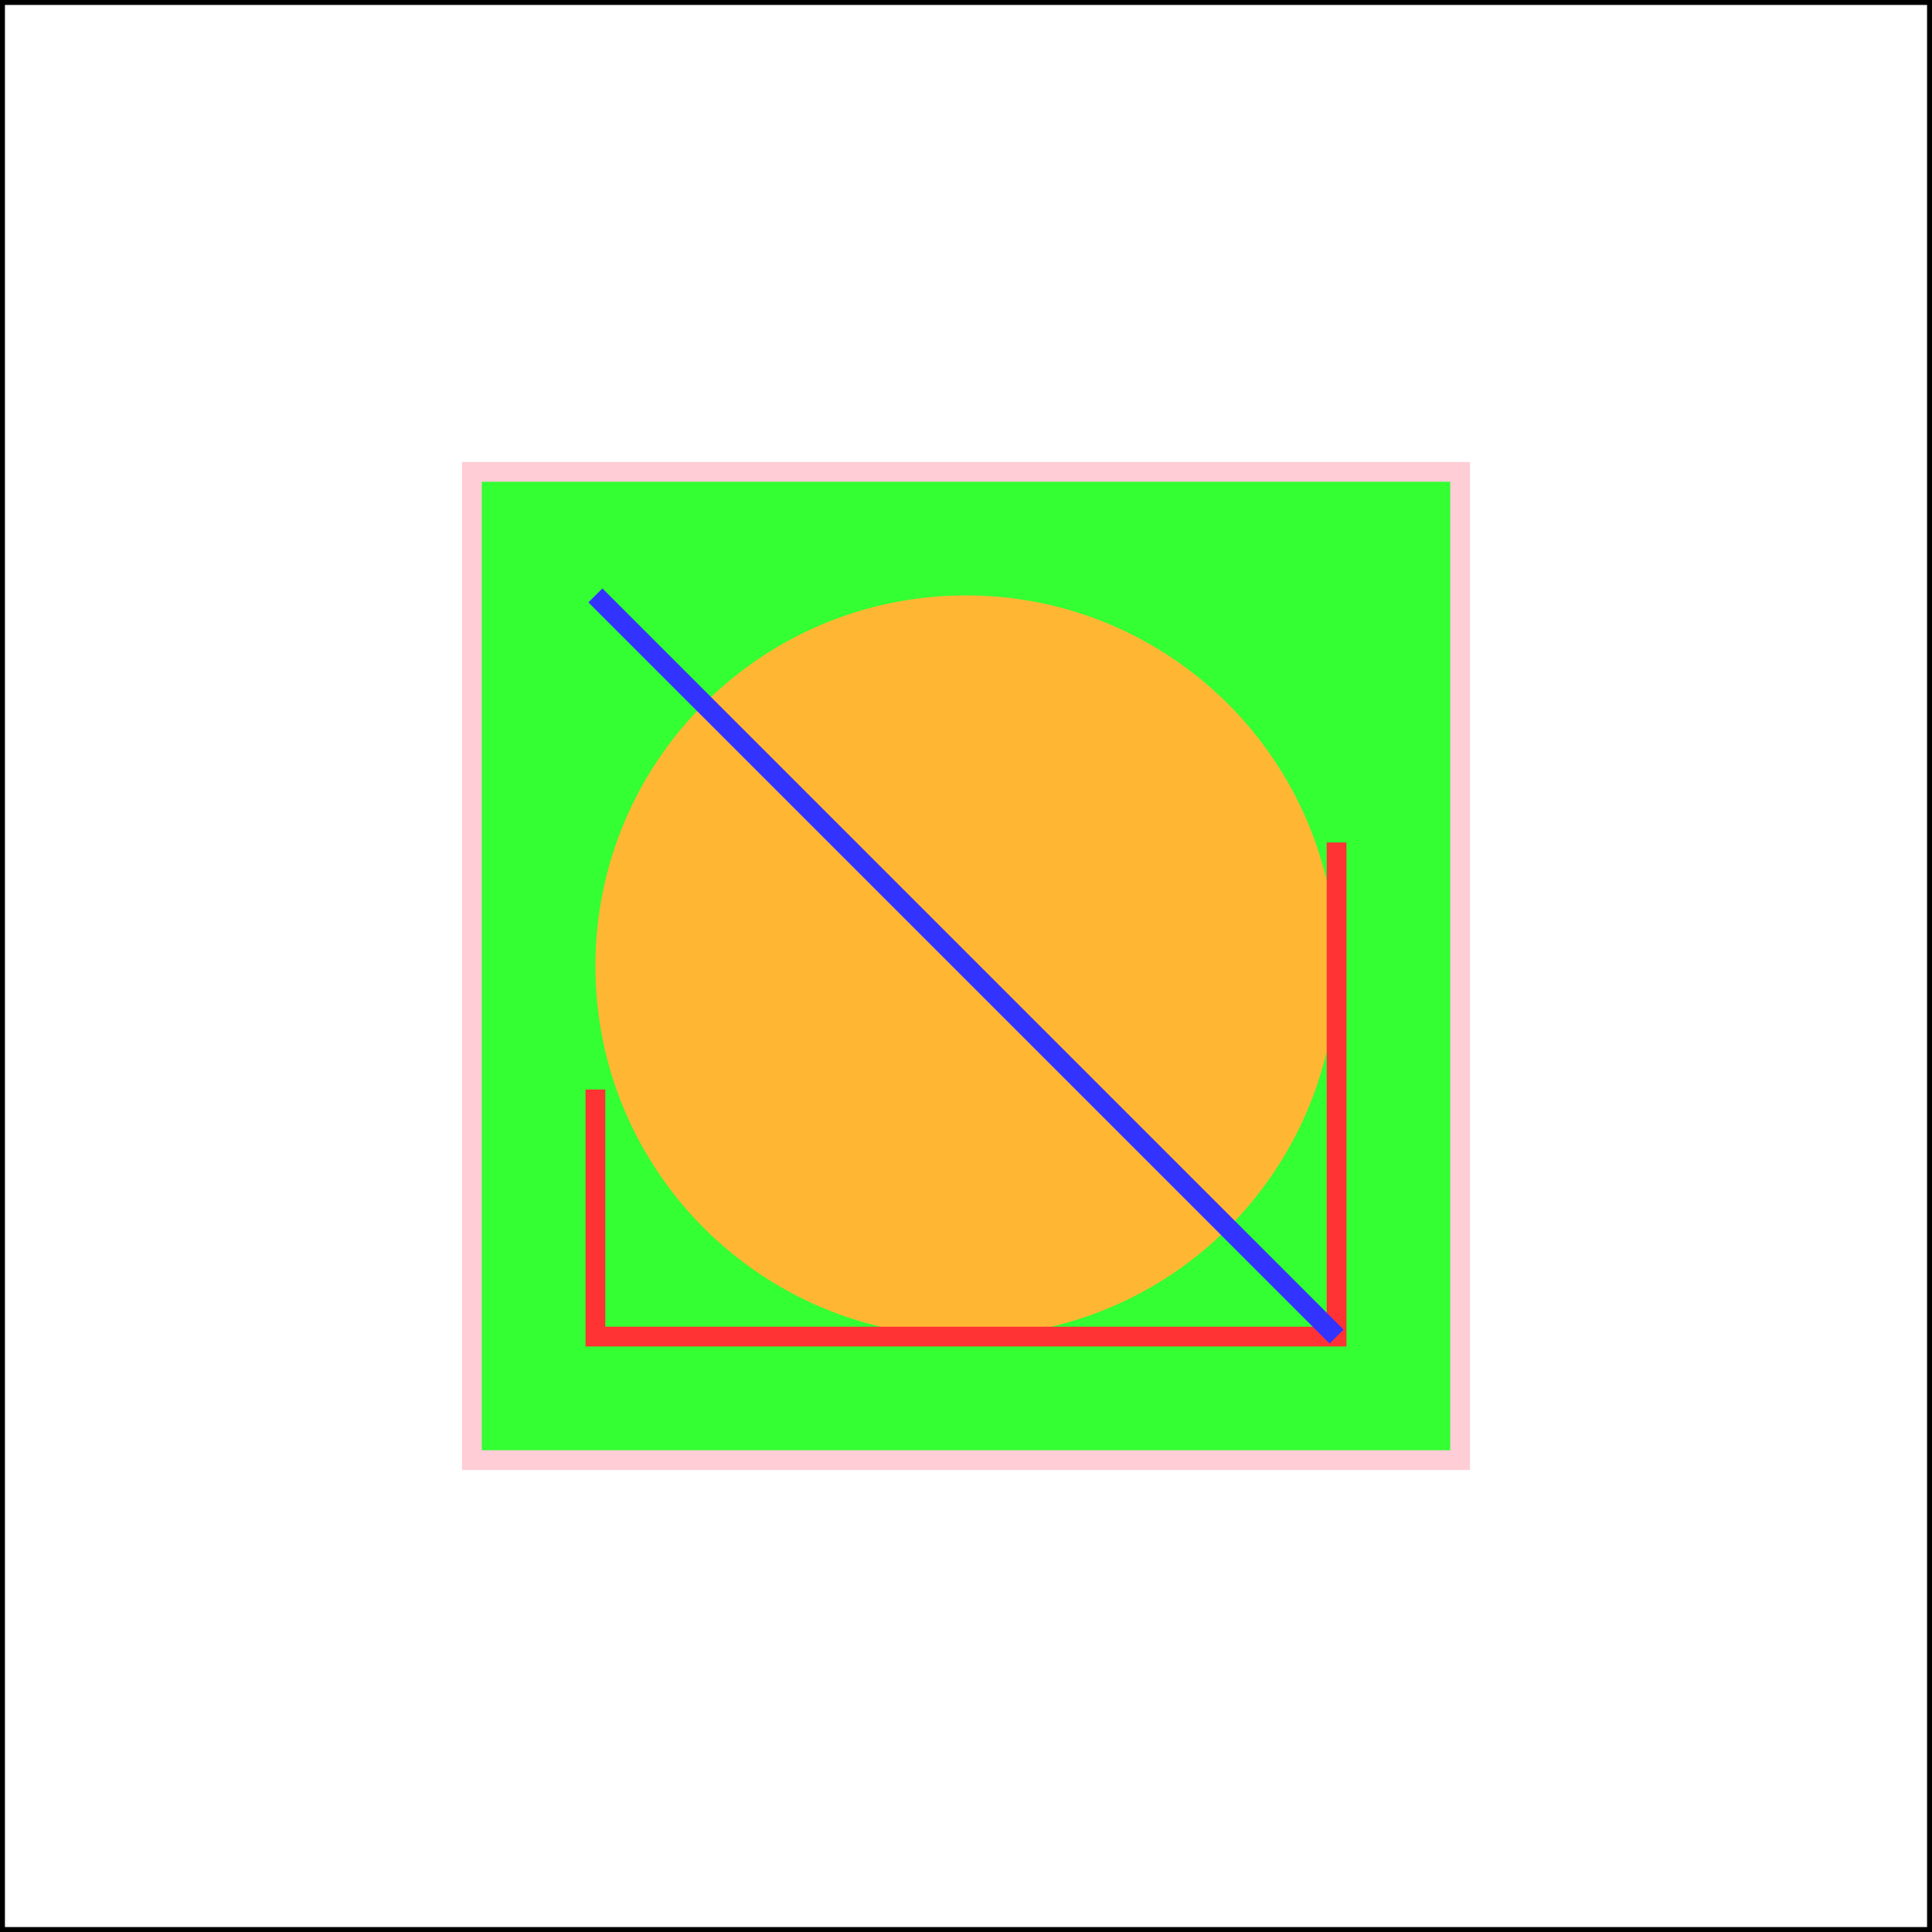
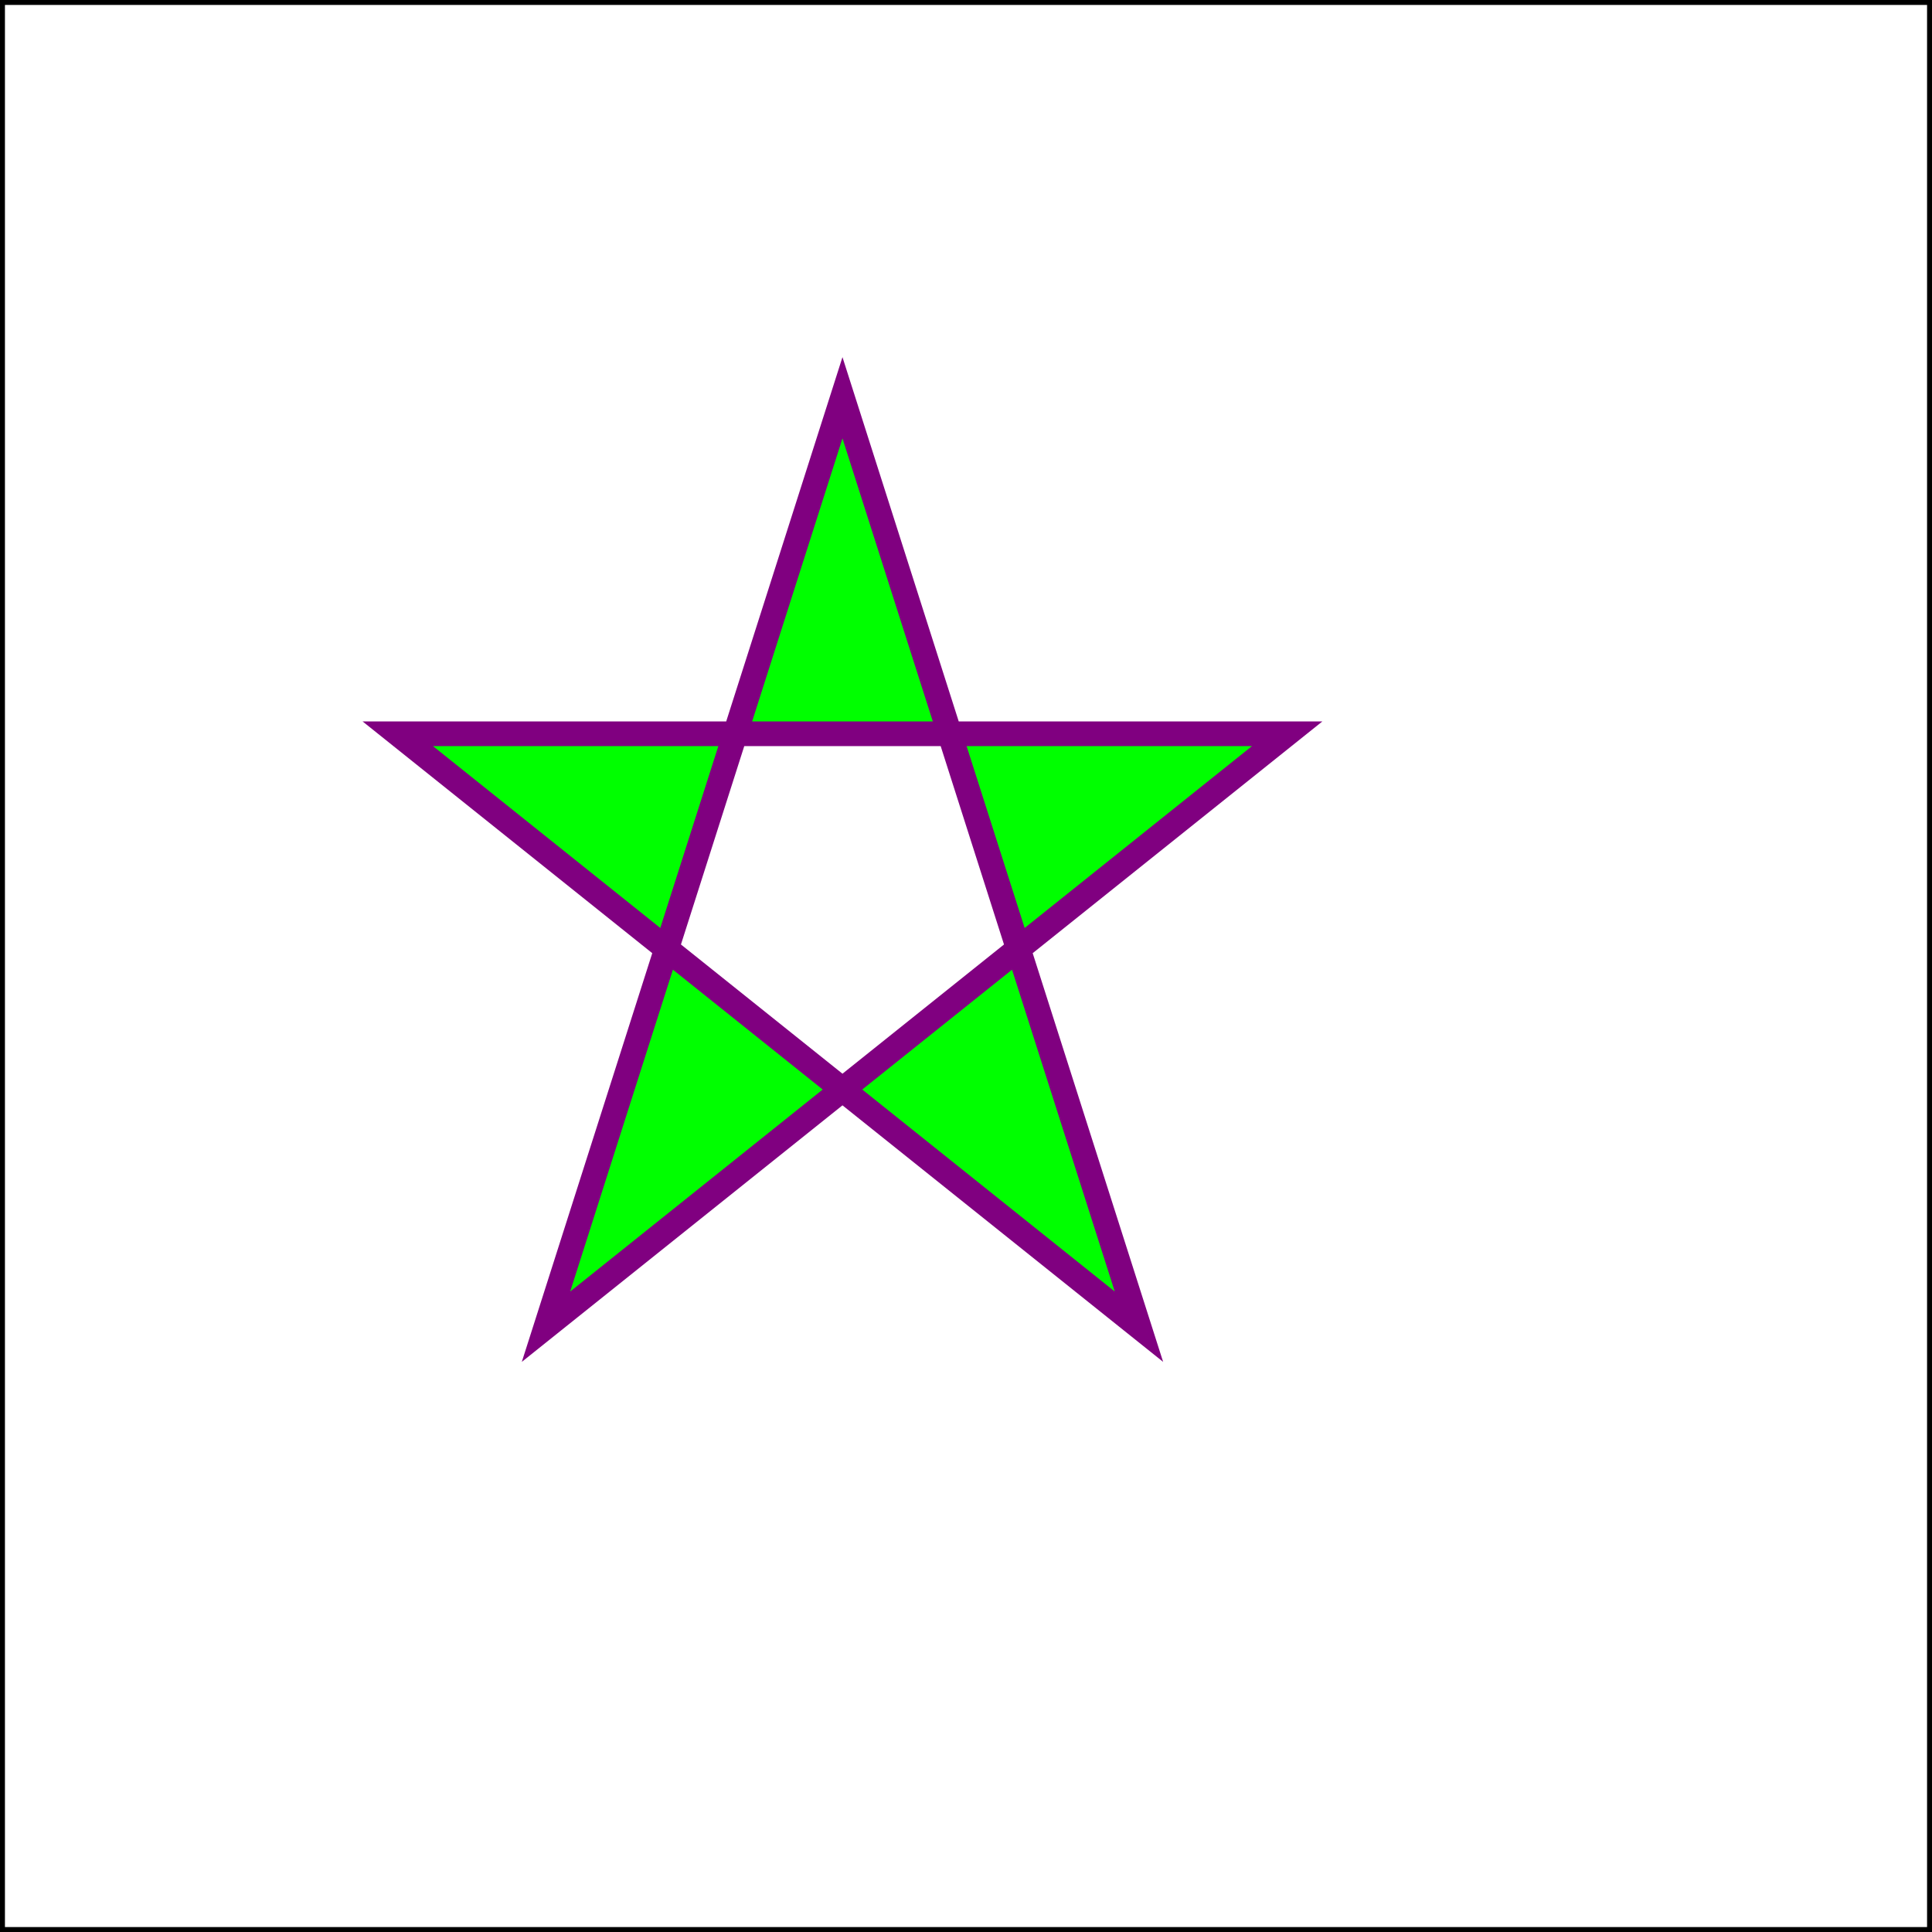
<svg xmlns="http://www.w3.org/2000/svg" width="391" height="391" viewBox="-70.5 -70.5 391 391">
  <rect fill="#fff" stroke="#000" x="-70" y="-70" width="390" height="390" />
-   <g opacity="0.8">
-     <rect x="25" y="25" width="200" height="200" fill="lime" stroke-width="4" stroke="pink" />
-     <circle cx="125" cy="125" r="75" fill="orange" />
-     <polyline points="50,150 50,200 200,200 200,100" stroke="red" stroke-width="4" fill="none" />
-     <line x1="50" y1="50" x2="200" y2="200" stroke="blue" stroke-width="4" />
-   </g>
+   <polygon points="100,10 40,198 190,78 10,78 160,198" style="fill:lime;stroke:purple;stroke-width:5;fill-rule:evenodd;" />
</svg>
